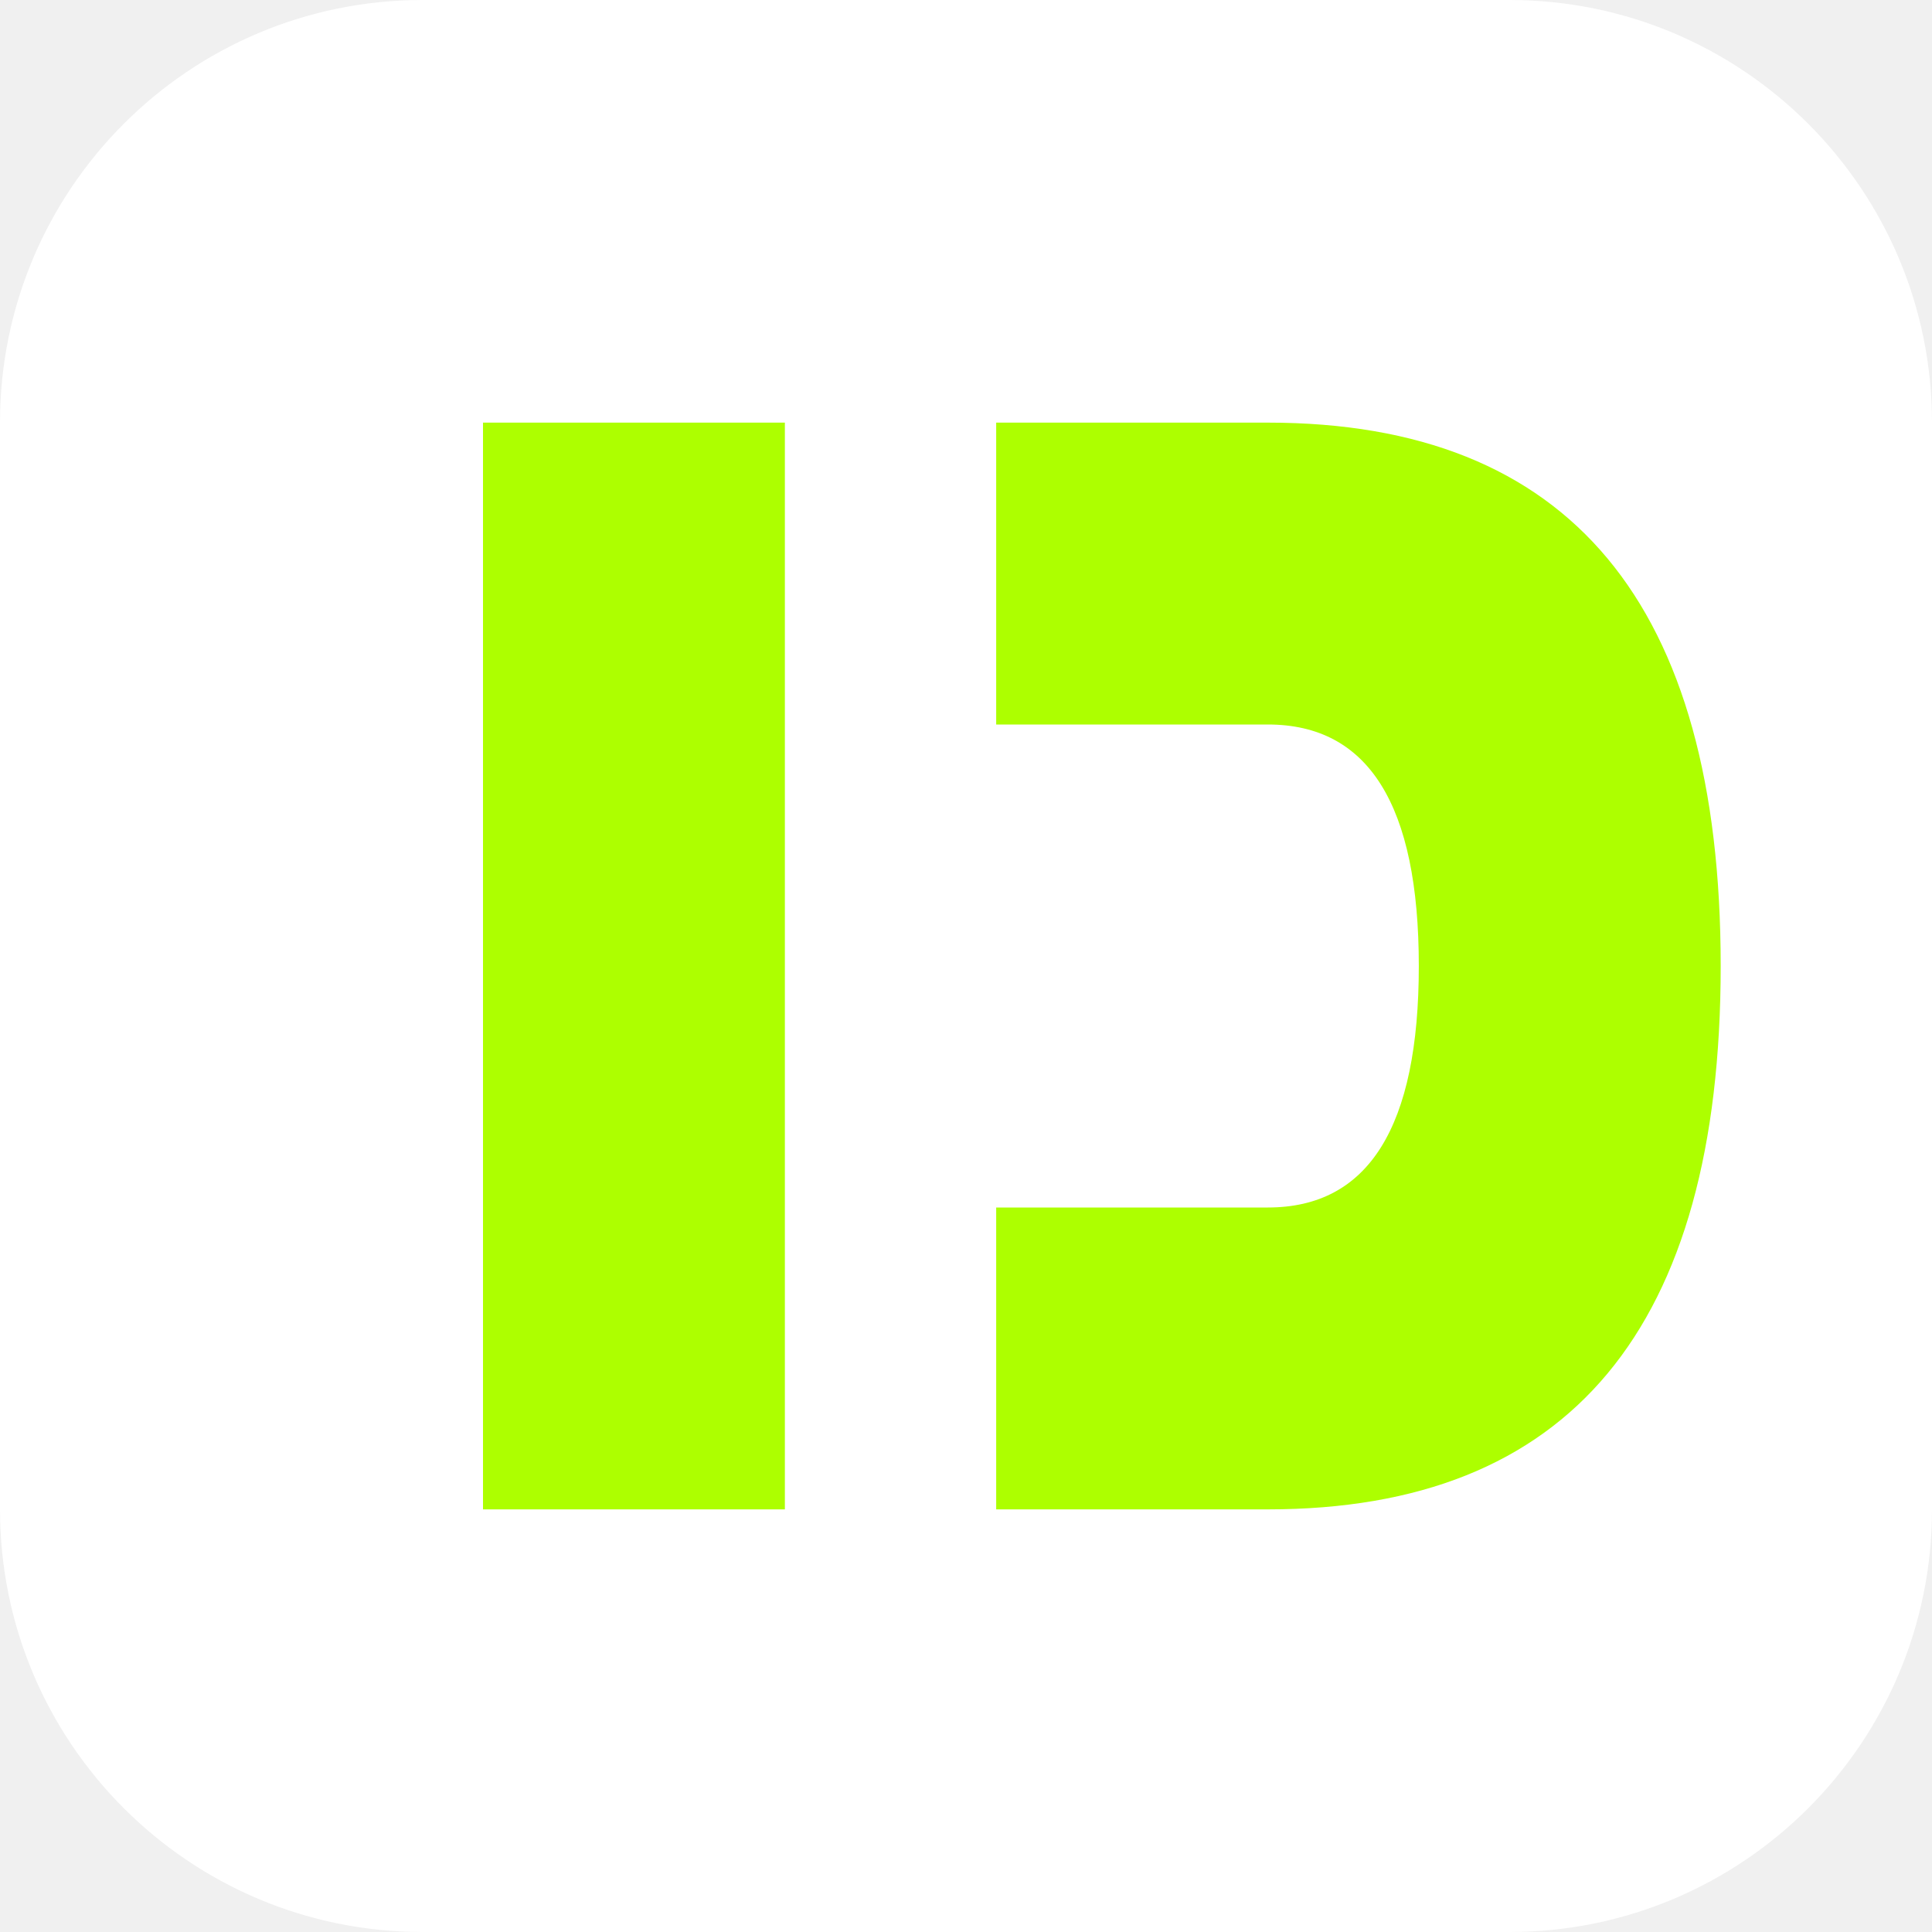
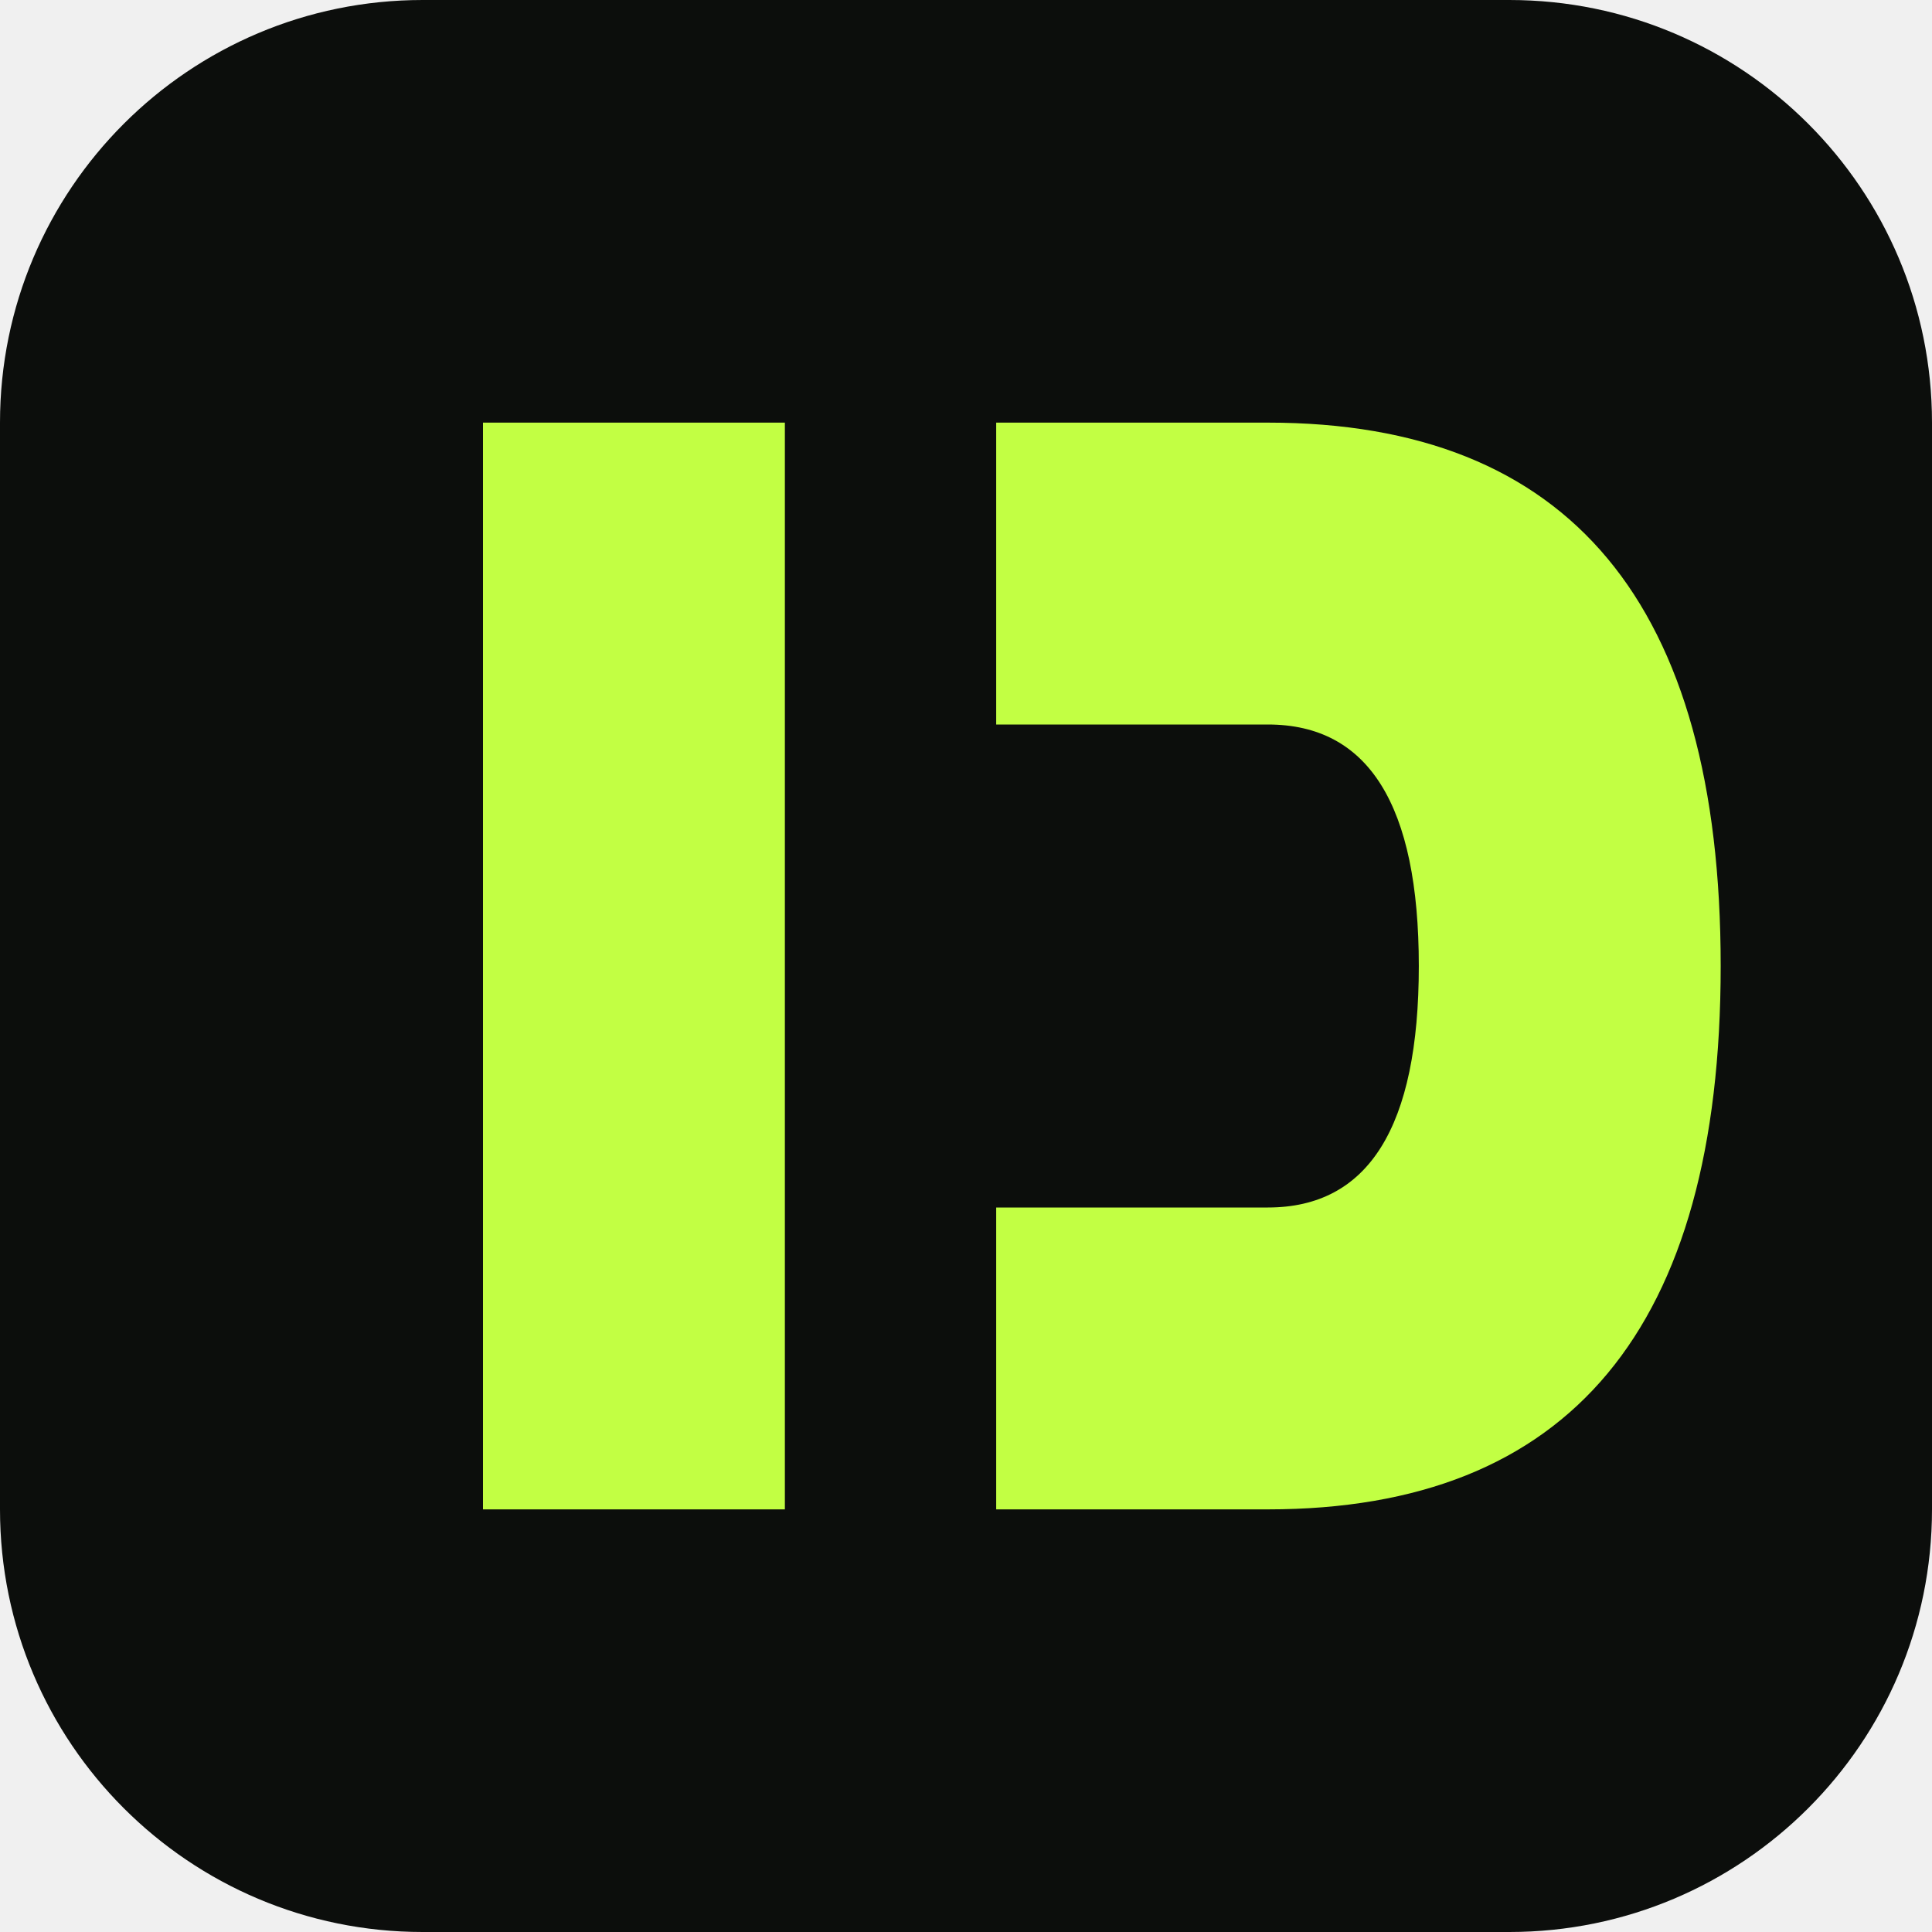
<svg xmlns="http://www.w3.org/2000/svg" viewBox="0 0 64 64" width="64" height="64">
-   <rect width="64" height="64" rx="14" fill="#ffffff" />
-   <path d="M16 14h10v36H16zm17 0h9q15 0 15 18T42 50h-9V40h9q5 0 5-8t-5-8h-9z" fill="#adff00" />
+   <rect width="64" height="64" rx="14" fill="#0c0e0c" />
+   <path d="M16 14h10v36H16zm17 0h9q15 0 15 18T42 50h-9V40h9q5 0 5-8t-5-8h-9z" fill="#c2ff43" />
</svg>
